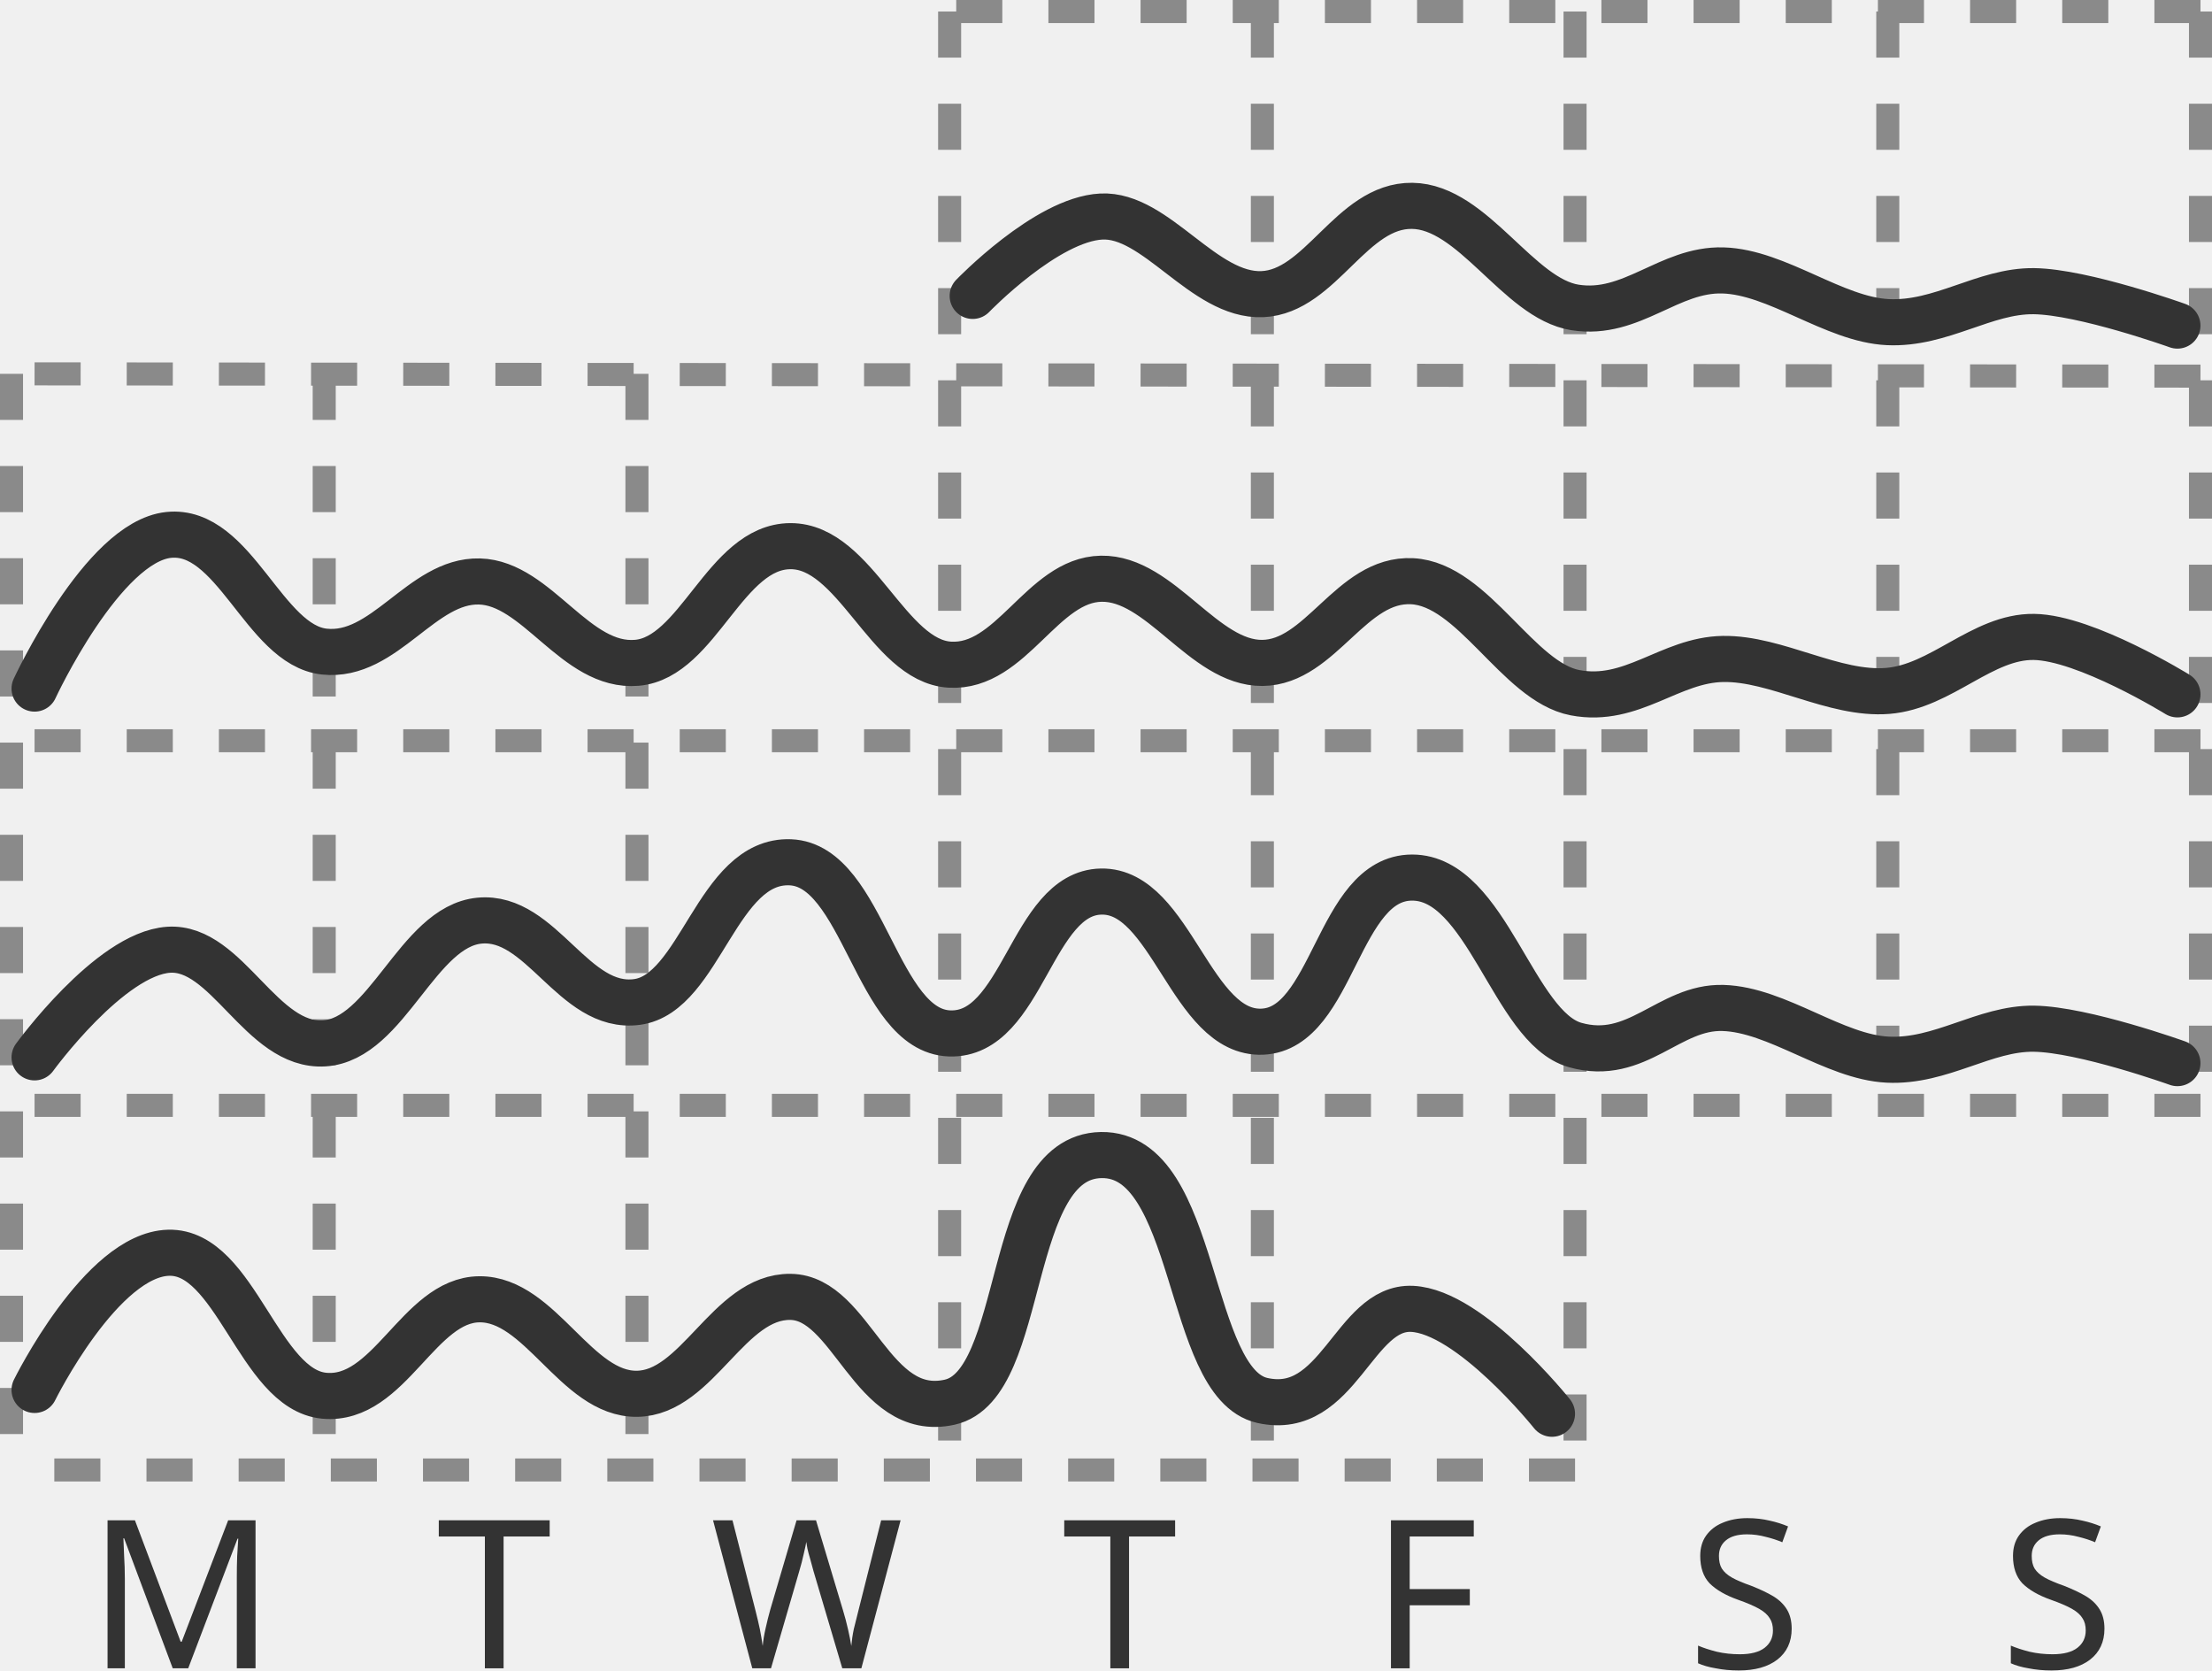
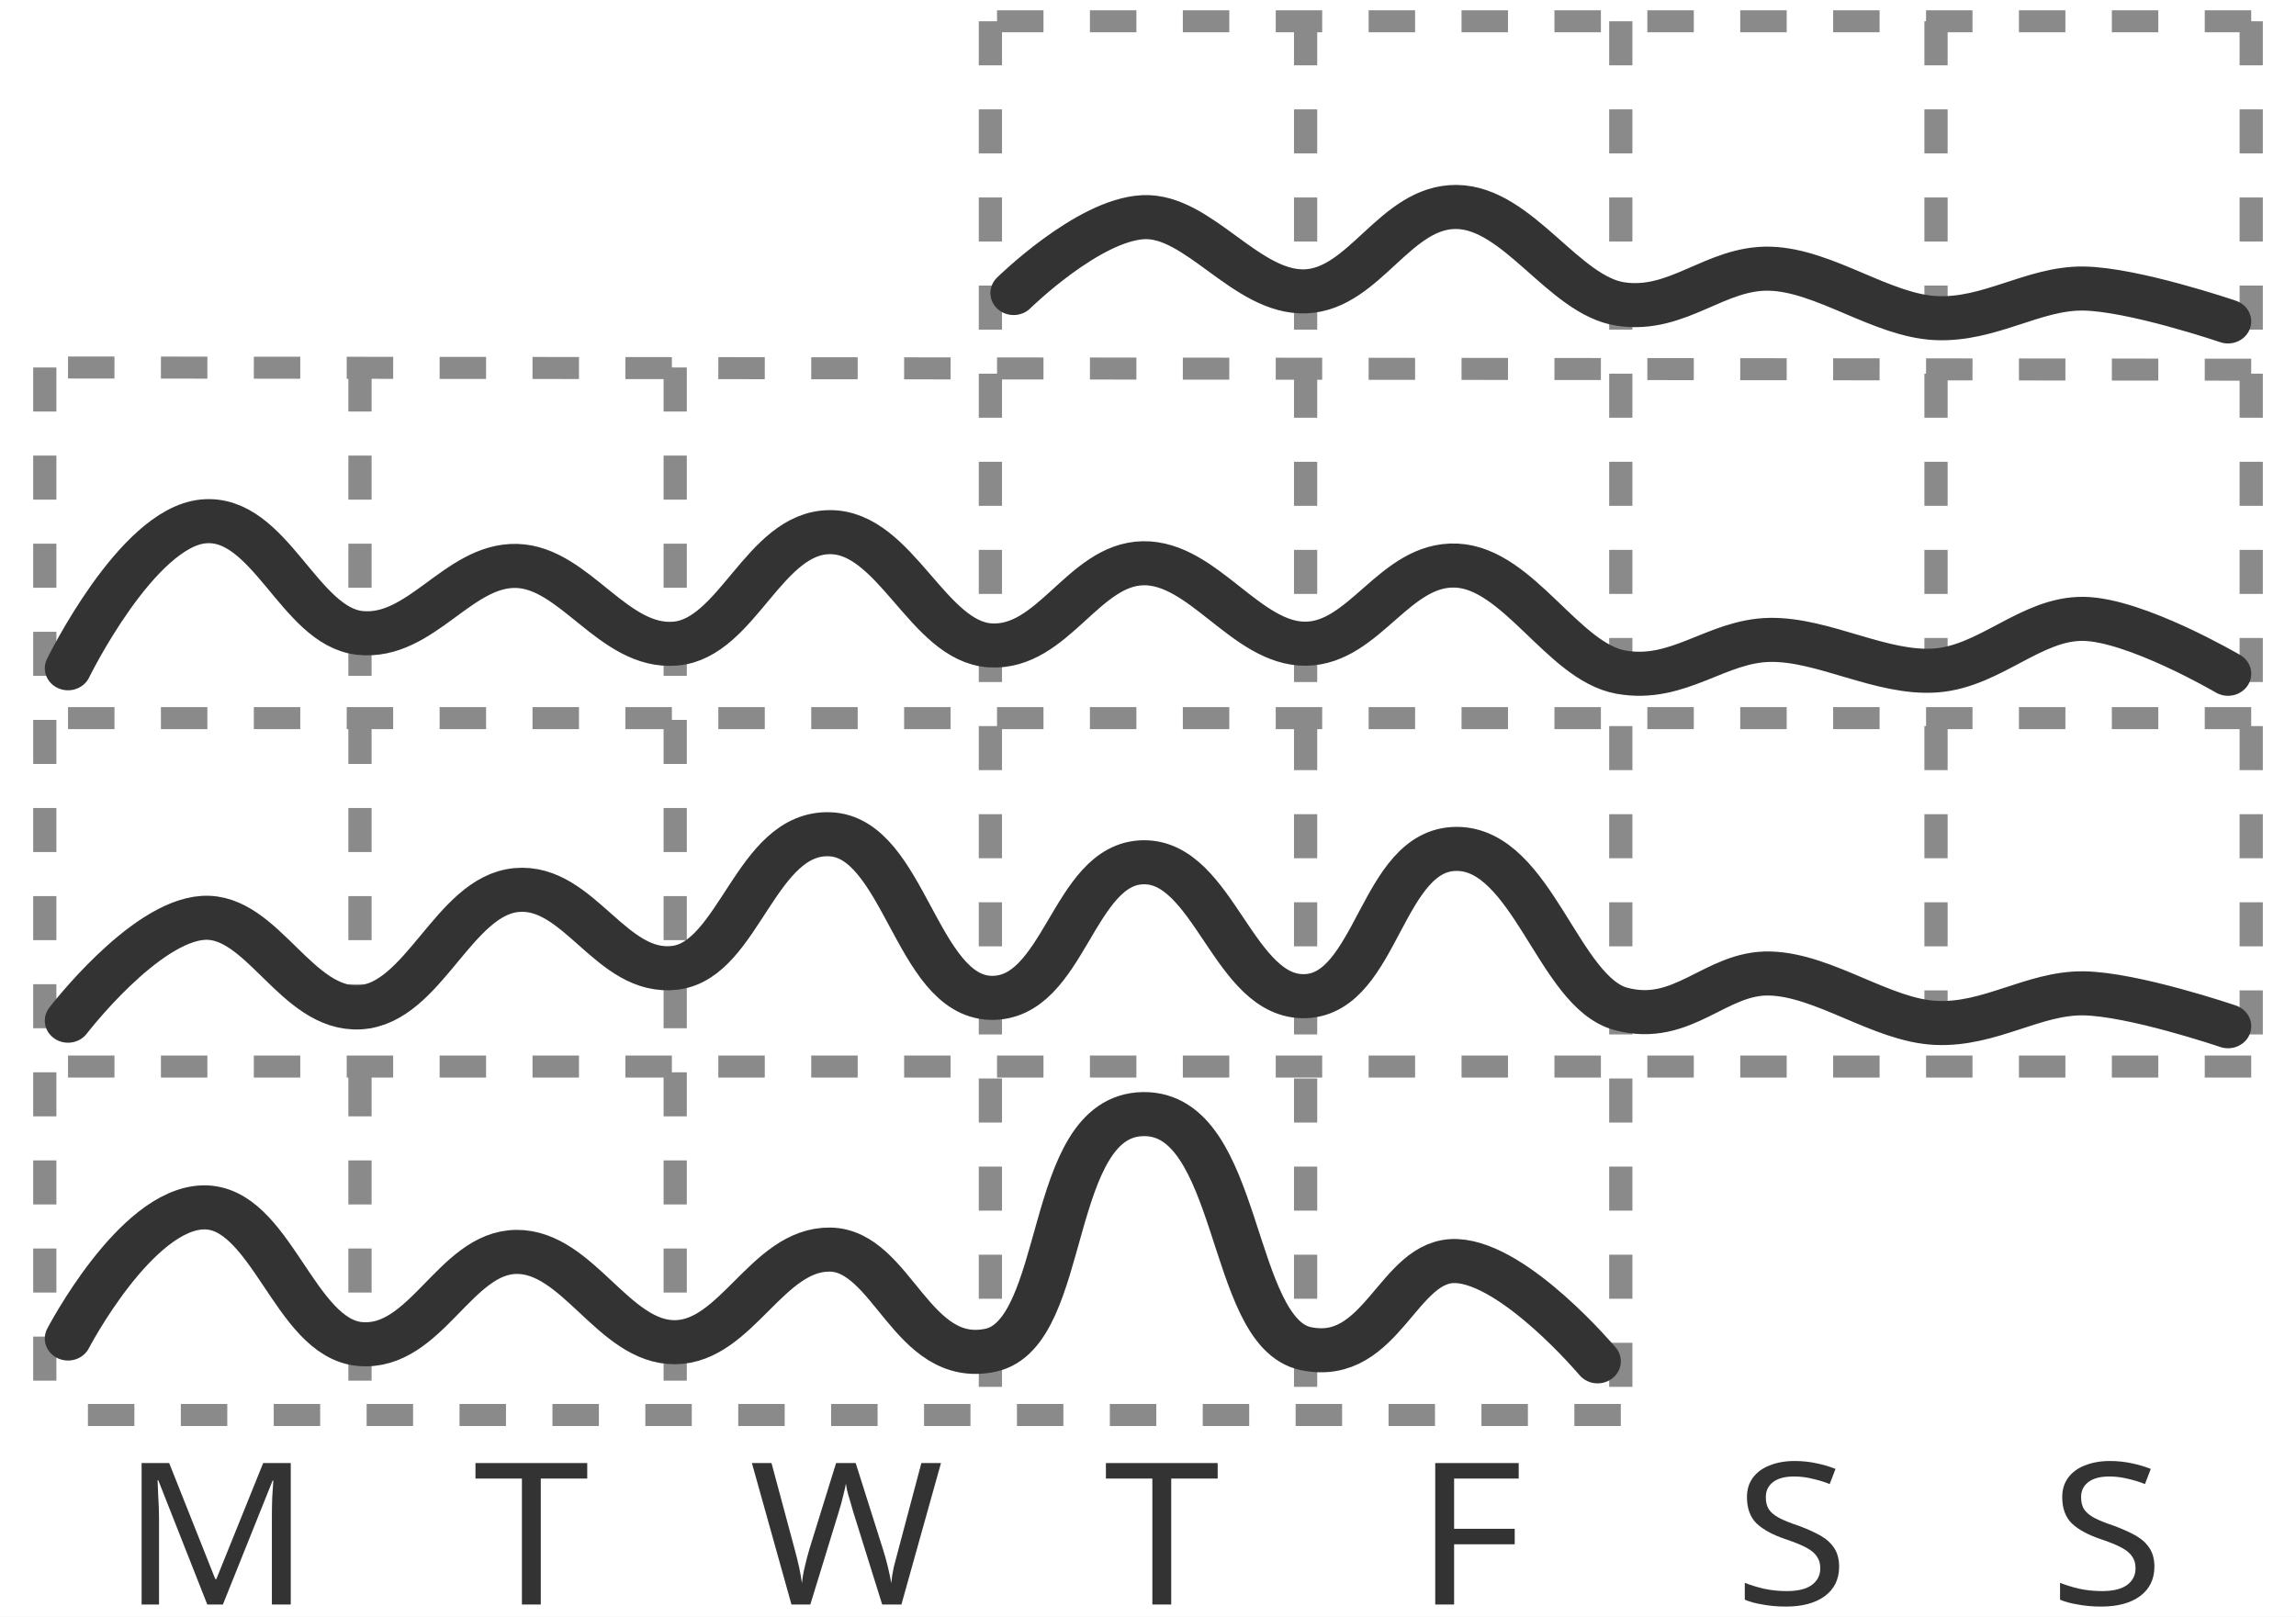
- <svg xmlns="http://www.w3.org/2000/svg" width="96" height="72.472" viewBox="0 0 96 72.472" fill="none" version="1.1" id="svg14">
+ <svg xmlns="http://www.w3.org/2000/svg" width="68.417" height="48.185" viewBox="0 0 68.417 48.185" fill="none" version="1.1" id="svg14">
  <defs id="defs14" />
-   <g id="g16" transform="translate(-14.5,-34.923)">
-     <path id="line16" style="stroke:#8a8a8a;stroke-dasharray:2;stroke-dashoffset:0;stroke-opacity:1" d="M 82.857,35.423 82.857,98.76 M 110,35.423 V 82.881 M 96.429,35.423 V 82.881 M 69.286,35.423 V 98.76 M 55.714,35.423 55.714,98.76 M 42.143,51.142 V 98.76 M 28.571,51.142 V 98.76 M 15,51.142 v 47.618" />
-     <path id="path17" style="stroke:#8a8a8a;stroke-dasharray:2;stroke-dashoffset:0;stroke-opacity:1" d="M 82.857,98.7 H 15 M 110,82.881 15,82.881 M 110,67.061 H 15 M 110,35.423 H 55.714 M 110,51.242 15,51.142" />
+   <rect style="fill:#ffffff;stroke-width:1.472;stroke-linejoin:round" id="rect1" width="68.417" height="48.185" x="0" y="0" />
+   <g id="g1" transform="matrix(1.09951,0,0,1.042901,-6.779026,-75.89122)">
+     <g id="g16" transform="matrix(0.6294418,0,0,0.6294418,-2.062126,51.08036)">
+       <path id="line16" style="stroke:#8a8a8a;stroke-dasharray:2;stroke-dashoffset:0;stroke-opacity:1" d="M 82.857,35.423 82.857,98.76 M 110,35.423 V 82.881 M 96.429,35.423 V 82.881 M 69.286,35.423 V 98.76 M 55.714,35.423 55.714,98.76 M 42.143,51.142 V 98.76 M 28.571,51.142 V 98.76 M 15,51.142 v 47.618" />
+       <path id="path17" style="stroke:#8a8a8a;stroke-dasharray:2;stroke-dashoffset:0;stroke-opacity:1" d="M 82.857,98.7 H 15 M 110,82.881 15,82.881 M 110,67.061 H 15 M 110,35.423 H 55.714 M 110,51.242 15,51.142" />
+     </g>
+     <g id="g17" transform="matrix(0.6294418,0,0,0.6294418,2.580142,48.12526)">
+       <text x="10.919" y="112" font-size="9px" font-family="sans-serif" fill="#333333" id="text8">M</text>
+       <text x="26.074" y="112" font-size="9px" font-family="sans-serif" fill="#333333" id="text9">T</text>
+       <text x="37.962" y="112" font-size="9px" font-family="sans-serif" fill="#333333" id="text10">W</text>
+       <text x="53.217" y="112" font-size="9px" font-family="sans-serif" fill="#333333" id="text11">T</text>
+       <text x="66.617" y="112" font-size="9px" font-family="sans-serif" fill="#333333" id="text12">F</text>
+       <text x="80.369" y="112" font-size="9px" font-family="sans-serif" fill="#333333" id="text13">S</text>
+       <text x="93.94" y="112" font-size="9px" font-family="sans-serif" fill="#333333" id="text14">S</text>
+     </g>
+     <path id="path24" style="stroke:#333333;stroke-width:1.259;stroke-linecap:round;stroke-dasharray:none" d="m 8.009,91.867 c 0,0 1.857,-4.006 3.661,-4.196 1.804,-0.19 2.601,3.004 4.252,3.186 1.651,0.181 2.659,-1.956 4.241,-1.915 1.582,0.042 2.624,2.367 4.302,2.221 1.678,-0.146 2.41,-3.177 4.191,-3.186 1.781,-0.009 2.657,3.131 4.351,3.236 1.694,0.105 2.521,-2.319 4.142,-2.347 1.621,-0.028 2.796,2.313 4.401,2.299 1.604,-0.014 2.419,-2.316 4.092,-2.232 1.673,0.084 2.889,2.747 4.45,3.044 1.562,0.297 2.588,-0.898 4.043,-0.921 1.455,-0.024 3.031,0.992 4.5,0.873 1.469,-0.119 2.58,-1.493 3.993,-1.474 1.413,0.019 3.92,1.569 3.92,1.569 M 8.009,111.021 c 0,0 1.826,-3.697 3.661,-3.747 1.835,-0.05 2.466,3.737 4.252,3.905 1.786,0.168 2.573,-2.62 4.241,-2.633 1.668,-0.013 2.64,2.6 4.302,2.581 1.662,-0.019 2.496,-2.665 4.191,-2.647 1.695,0.018 2.214,3.351 4.351,2.877 2.137,-0.474 1.486,-6.708 4.142,-6.749 2.656,-0.041 2.317,6.234 4.401,6.701 2.084,0.467 2.499,-2.577 4.092,-2.501 1.593,0.075 3.821,2.865 3.821,2.865 M 33.636,81.143 c 0,0 2.013,-2.089 3.512,-2.167 1.5,-0.078 2.796,2.186 4.401,2.119 1.604,-0.067 2.427,-2.432 4.092,-2.411 1.666,0.021 2.901,2.531 4.45,2.775 1.55,0.244 2.563,-1.055 4.043,-1.011 1.48,0.044 3.035,1.342 4.5,1.412 1.465,0.07 2.641,-0.863 3.993,-0.845 1.352,0.018 3.92,0.94 3.92,0.94 M 8.009,101.938 c 0,0 2.055,-2.83 3.661,-2.938 1.606,-0.108 2.528,2.667 4.252,2.557 1.724,-0.11 2.541,-3.188 4.241,-3.352 1.7,-0.164 2.565,2.45 4.302,2.221 1.736,-0.229 2.184,-3.898 4.191,-3.815 2.007,0.083 2.343,4.604 4.351,4.674 2.008,0.069 2.225,-3.839 4.142,-3.874 1.917,-0.035 2.452,3.908 4.401,3.826 1.949,-0.082 2.051,-4.208 4.092,-4.208 2.042,-5.2e-4 2.759,4.091 4.45,4.572 1.691,0.481 2.563,-1.055 4.043,-1.011 1.48,0.044 3.035,1.342 4.5,1.412 1.465,0.07 2.641,-0.863 3.993,-0.845 1.352,0.018 3.92,0.94 3.92,0.94" />
  </g>
-   <g id="g17" transform="translate(-7.124786,-39.6178)">
-     <text x="10.919" y="112" font-size="9px" font-family="sans-serif" fill="#333333" id="text8">M</text>
-     <text x="26.074" y="112" font-size="9px" font-family="sans-serif" fill="#333333" id="text9">T</text>
-     <text x="37.962" y="112" font-size="9px" font-family="sans-serif" fill="#333333" id="text10">W</text>
-     <text x="53.217" y="112" font-size="9px" font-family="sans-serif" fill="#333333" id="text11">T</text>
-     <text x="66.617" y="112" font-size="9px" font-family="sans-serif" fill="#333333" id="text12">F</text>
-     <text x="80.369" y="112" font-size="9px" font-family="sans-serif" fill="#333333" id="text13">S</text>
-     <text x="93.94" y="112" font-size="9px" font-family="sans-serif" fill="#333333" id="text14">S</text>
-   </g>
-   <path id="path24" style="stroke:#333333;stroke-width:2;stroke-linecap:round;stroke-dasharray:none" d="m 1.5,29.875 c 0,0 2.951,-6.364 5.816,-6.666 2.865,-0.303 4.132,4.773 6.755,5.061 2.623,0.288 4.224,-3.108 6.737,-3.042 2.513,0.066 4.168,3.76 6.834,3.529 2.666,-0.232 3.829,-5.047 6.659,-5.061 2.83,-0.015 4.222,4.974 6.913,5.141 2.691,0.167 4.005,-3.684 6.58,-3.728 2.575,-0.044 4.443,3.675 6.991,3.653 2.549,-0.023 3.843,-3.679 6.501,-3.545 2.659,0.134 4.589,4.365 7.07,4.837 2.481,0.472 4.111,-1.426 6.423,-1.464 2.311,-0.038 4.816,1.576 7.149,1.386 2.333,-0.189 4.099,-2.372 6.344,-2.342 C 90.517,27.664 94.5,30.126 94.5,30.126 m -93,30.179 c 0,0 2.901,-5.873 5.816,-5.952 2.915,-0.079 3.918,5.937 6.755,6.203 2.838,0.266 4.087,-4.163 6.737,-4.184 2.65,-0.02 4.193,4.13 6.834,4.1 2.641,-0.03 3.965,-4.233 6.659,-4.205 2.694,0.028 3.517,5.323 6.913,4.57 3.396,-0.753 2.361,-10.658 6.58,-10.723 4.219,-0.065 3.681,9.904 6.991,10.647 3.311,0.742 3.97,-4.094 6.501,-3.974 2.531,0.12 6.07,4.551 6.07,4.551 M 42.214,12.838 c 0,0 3.197,-3.319 5.58,-3.443 2.383,-0.124 4.443,3.474 6.991,3.367 2.549,-0.107 3.855,-3.864 6.501,-3.831 2.646,0.033 4.608,4.021 7.07,4.408 2.462,0.388 4.072,-1.676 6.423,-1.606 2.351,0.069 4.822,2.132 7.149,2.243 2.327,0.111 4.196,-1.371 6.344,-1.343 2.148,0.029 6.227,1.493 6.227,1.493 M 1.5,45.875 c 0,0 3.265,-4.495 5.816,-4.668 2.551,-0.172 4.016,4.237 6.755,4.062 2.74,-0.175 4.037,-5.065 6.737,-5.325 2.701,-0.26 4.075,3.892 6.834,3.529 2.759,-0.363 3.47,-6.193 6.659,-6.061 3.189,0.132 3.722,7.315 6.913,7.425 3.191,0.11 3.535,-6.1 6.58,-6.155 3.045,-0.055 3.896,6.209 6.991,6.079 3.096,-0.13 3.258,-6.685 6.501,-6.686 3.244,-8.25e-4 4.384,6.5 7.07,7.263 2.686,0.763 4.072,-1.676 6.423,-1.606 2.351,0.069 4.822,2.132 7.149,2.243 2.327,0.111 4.196,-1.371 6.344,-1.343 2.148,0.029 6.227,1.493 6.227,1.493" />
</svg>
